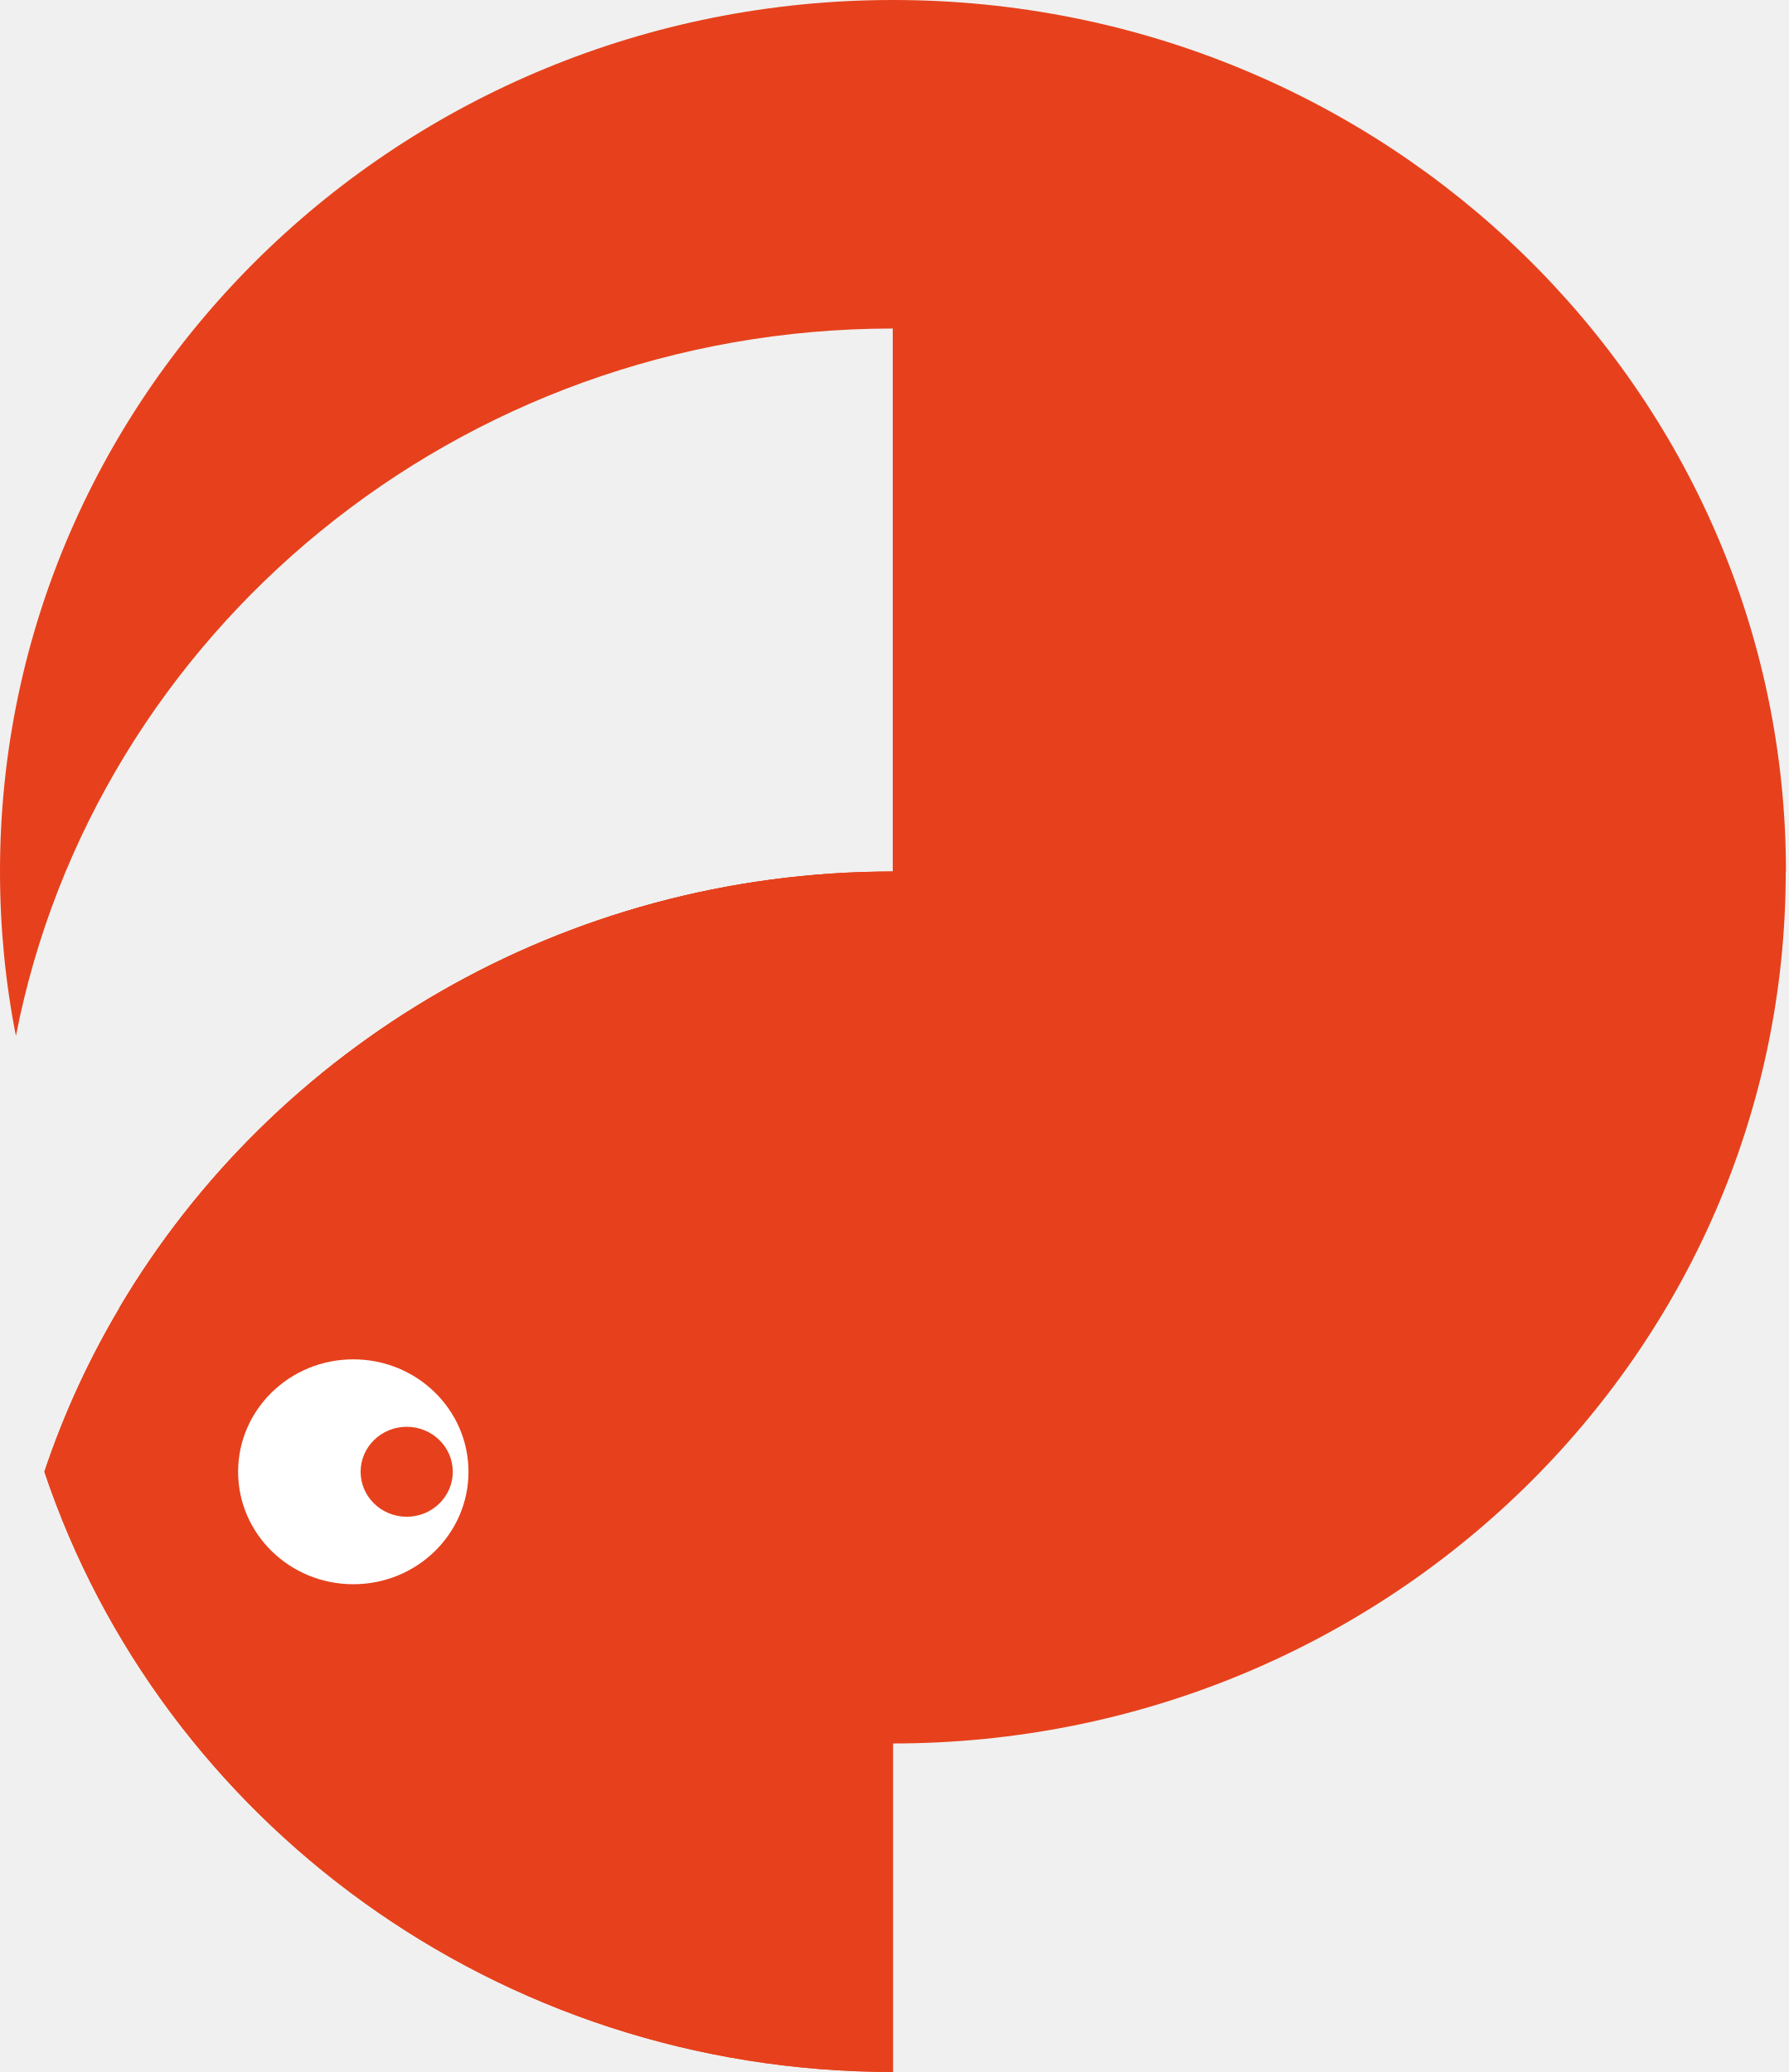
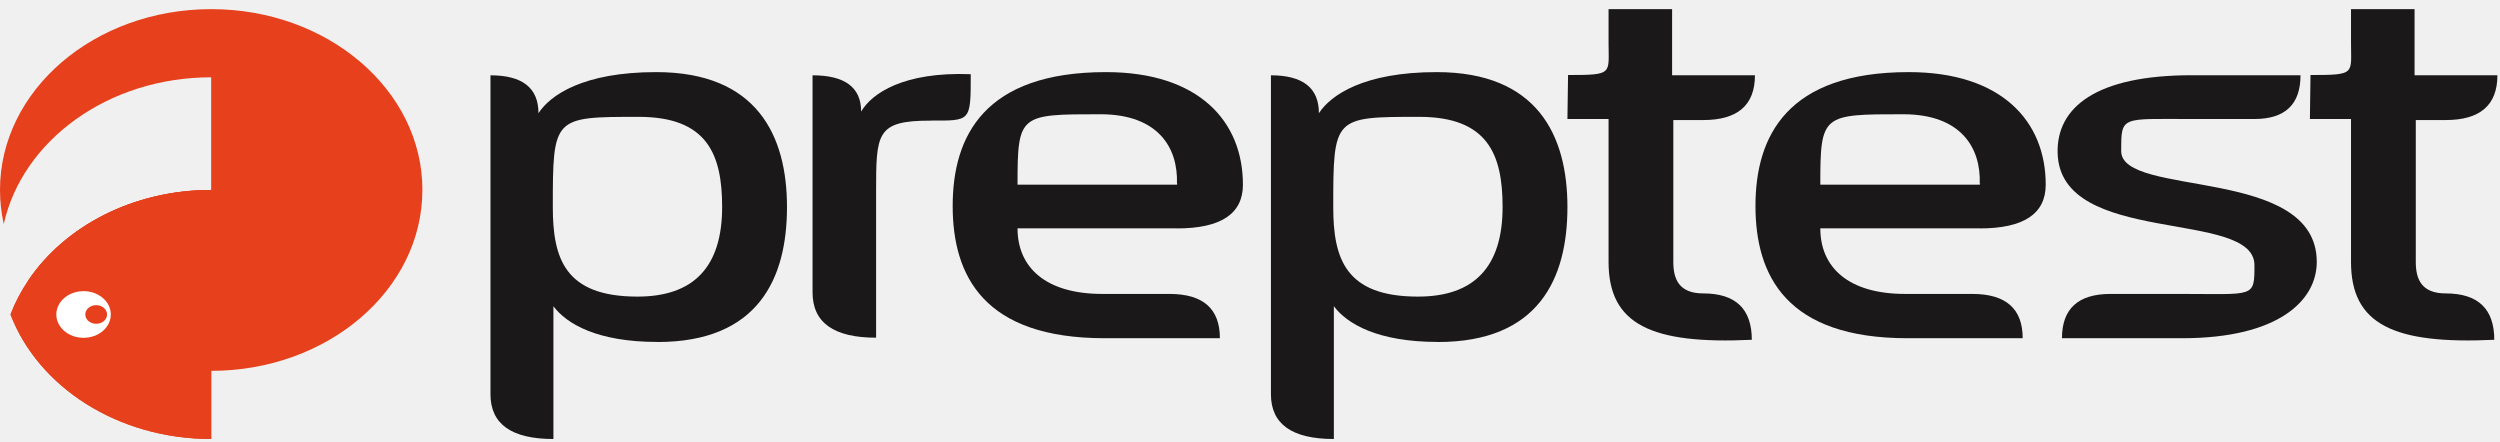
- <svg xmlns="http://www.w3.org/2000/svg" width="453" height="525" viewBox="0 0 453 525" fill="none">
-   <path d="M452.354 220.878C452.354 342.869 351.082 441.756 226.15 441.756C142.438 441.756 69.336 397.363 30.238 331.317C69.336 265.271 142.438 220.878 226.15 220.878V83.244C115.86 83.244 23.925 160.427 4.032 262.474C1.379 249.006 0 235.072 0 220.826C0 98.888 101.272 0 226.203 0C351.135 0 452.407 98.888 452.407 220.878H452.354Z" fill="#E6411C" />
-   <path d="M226.202 220.87V524.992C125.885 524.992 40.847 461.225 11.245 372.905C16.126 358.297 22.545 344.363 30.343 331.257C69.441 265.212 142.543 220.818 226.255 220.818L226.202 220.87Z" fill="#E6411C" />
-   <path d="M226.202 220.87V524.992C125.885 524.992 40.847 461.225 11.245 372.905C16.126 358.297 22.545 344.363 30.343 331.257C69.441 265.212 142.543 220.818 226.255 220.818L226.202 220.87Z" fill="#E6411C" />
-   <path d="M89.496 401.409C105.61 401.409 118.673 388.654 118.673 372.919C118.673 357.184 105.61 344.429 89.496 344.429C73.382 344.429 60.318 357.184 60.318 372.919C60.318 388.654 73.382 401.409 89.496 401.409Z" fill="white" />
-   <path d="M103.024 384.311C109.47 384.311 114.695 379.209 114.695 372.915C114.695 366.621 109.47 361.519 103.024 361.519C96.579 361.519 91.353 366.621 91.353 372.915C91.353 379.209 96.579 384.311 103.024 384.311Z" fill="#E6411C" />
+ <svg xmlns="http://www.w3.org/2000/svg" width="153" height="27" viewBox="0 0 153 27" fill="none">
+   <path d="M40.237 20.927C36.539 20.927 34.672 19.815 33.869 18.74V26.867C31.301 26.867 30.017 25.953 30.017 24.125V4.609C31.975 4.609 32.954 5.382 32.954 6.928C33.677 5.816 35.699 4.413 40.157 4.413C46.334 4.413 48.164 8.299 48.164 12.672C48.164 17.046 46.408 20.931 40.237 20.931V20.927ZM39.093 7.151C33.869 7.151 33.832 7.151 33.832 12.668C33.832 15.802 34.555 18.152 39.013 18.152C42.468 18.152 44.195 16.324 44.195 12.668C44.195 9.438 43.28 7.151 39.088 7.151H39.093Z" fill="#1A1818" />
+   <path d="M56.931 7.383C53.617 7.383 53.617 8.167 53.617 11.789V20.667C51.024 20.667 49.728 19.742 49.728 17.893V4.609C51.711 4.609 52.702 5.349 52.702 6.828C53.351 5.716 55.293 4.381 59.41 4.541C59.41 7.479 59.41 7.379 56.931 7.379V7.383Z" fill="#1A1818" />
+   <path d="M72.029 13.975H62.273C62.273 16.358 63.986 17.988 67.454 17.988H71.572C73.629 17.988 74.657 18.892 74.657 20.699H67.603C60.208 20.699 58.304 16.881 58.304 12.604C58.304 8.326 60.245 4.413 67.683 4.413C73.365 4.413 76.067 7.415 76.067 11.301C76.067 13.087 74.72 13.98 72.024 13.98L72.029 13.975ZM72.029 11.265C72.067 11.265 72.067 11.233 72.029 11.233C72.104 9.046 70.886 6.992 67.343 6.992C62.389 6.992 62.273 6.992 62.273 11.301H72.029C72.029 11.301 72.067 11.301 72.029 11.269V11.265Z" fill="#1A1818" />
+   <path d="M88.001 20.927C84.303 20.927 82.436 19.815 81.632 18.74V26.867C79.065 26.867 77.781 25.953 77.781 24.125V4.609C79.739 4.609 80.717 5.382 80.717 6.928C81.441 5.816 83.463 4.413 87.921 4.413C94.097 4.413 95.927 8.299 95.927 12.672C95.927 17.046 94.172 20.931 88.001 20.931V20.927ZM86.857 7.151C81.632 7.151 81.595 7.151 81.595 12.668C81.595 15.802 82.319 18.152 86.777 18.152C90.231 18.152 91.959 16.324 91.959 12.668C91.959 9.438 91.044 7.151 86.852 7.151H86.857Z" fill="#1A1818" />
+   <path d="M121.16 13.975H111.403C111.403 16.358 113.116 17.988 116.585 17.988H120.703C122.76 17.988 123.788 18.892 123.788 20.699H116.734C109.339 20.699 107.435 16.881 107.435 12.604C107.435 8.326 109.376 4.413 116.814 4.413C122.496 4.413 125.198 7.415 125.198 11.301C125.198 13.087 123.85 13.98 121.155 13.98L121.16 13.975ZM121.16 11.265C121.198 11.265 121.198 11.233 121.16 11.233C121.235 9.046 120.016 6.992 116.473 6.992C111.52 6.992 111.403 6.992 111.403 11.301H121.16C121.16 11.301 121.198 11.301 121.16 11.269V11.265Z" fill="#1A1818" />
+   <path d="M133.551 20.699H126.193C126.193 18.892 127.184 17.988 129.167 17.988H133.476C137.972 17.988 137.972 18.248 137.972 16.226C137.972 12.768 126.081 15.114 125.927 9.37C125.852 6.563 128.289 4.605 134.12 4.605H140.791C140.791 6.39 139.851 7.283 137.972 7.283H134.008C129.816 7.283 129.816 7.087 129.816 9.242C129.816 12.117 141.786 10.121 141.786 16.03C141.786 18.38 139.461 20.699 133.551 20.699Z" fill="#1A1818" />
+   <path d="M149.676 7.347H147.846V16.03C147.846 17.073 148.186 17.957 149.676 17.957C151.658 17.957 152.65 18.903 152.65 20.795C146.473 21.086 143.882 19.847 143.882 16.03V7.283H141.366L141.403 4.591C144.185 4.591 143.882 4.527 143.882 2.632V0.559H147.771V4.605H152.841C152.841 6.433 151.786 7.347 149.676 7.347Z" fill="#1A1818" />
+   <path d="M104.237 7.347H102.407V16.03C102.407 17.073 102.748 17.957 104.237 17.957C106.22 17.957 107.211 18.903 107.211 20.795C101.034 21.086 98.444 19.847 98.444 16.03V7.283H95.927L95.965 4.591C98.747 4.591 98.444 4.527 98.444 2.632V0.559H102.333V4.605H107.403C107.403 6.433 106.347 7.347 104.237 7.347Z" fill="#1A1818" />
+   <path d="M25.849 11.627C25.849 17.74 20.062 22.696 12.923 22.696C8.139 22.696 3.962 20.471 1.728 17.162C3.962 13.852 8.139 11.627 12.923 11.627V4.731C6.621 4.731 1.367 8.598 0.23 13.712C0.079 13.037 0 12.339 0 11.625C0 5.515 5.787 0.559 12.926 0.559C20.065 0.559 25.852 5.515 25.852 11.627H25.849Z" fill="#E6411C" />
+   <path d="M12.926 11.627V26.867C7.193 26.867 2.334 23.672 0.643 19.246C0.921 18.514 1.288 17.816 1.734 17.159C3.968 13.849 8.145 11.625 12.929 11.625L12.926 11.627Z" fill="#E6411C" />
+   <path d="M12.926 11.627V26.867C7.193 26.867 2.334 23.672 0.643 19.246C0.921 18.514 1.288 17.816 1.734 17.159C3.968 13.849 8.145 11.625 12.929 11.625L12.926 11.627Z" fill="#E6411C" />
+   <path d="M5.114 20.674C6.035 20.674 6.781 20.035 6.781 19.246C6.781 18.457 6.035 17.818 5.114 17.818C4.193 17.818 3.447 18.457 3.447 19.246C3.447 20.035 4.193 20.674 5.114 20.674Z" fill="white" />
+   <path d="M5.887 19.817C6.255 19.817 6.554 19.561 6.554 19.246C6.554 18.931 6.255 18.675 5.887 18.675C5.519 18.675 5.22 18.931 5.22 19.246C5.22 19.561 5.519 19.817 5.887 19.817Z" fill="#E6411C" />
</svg>
